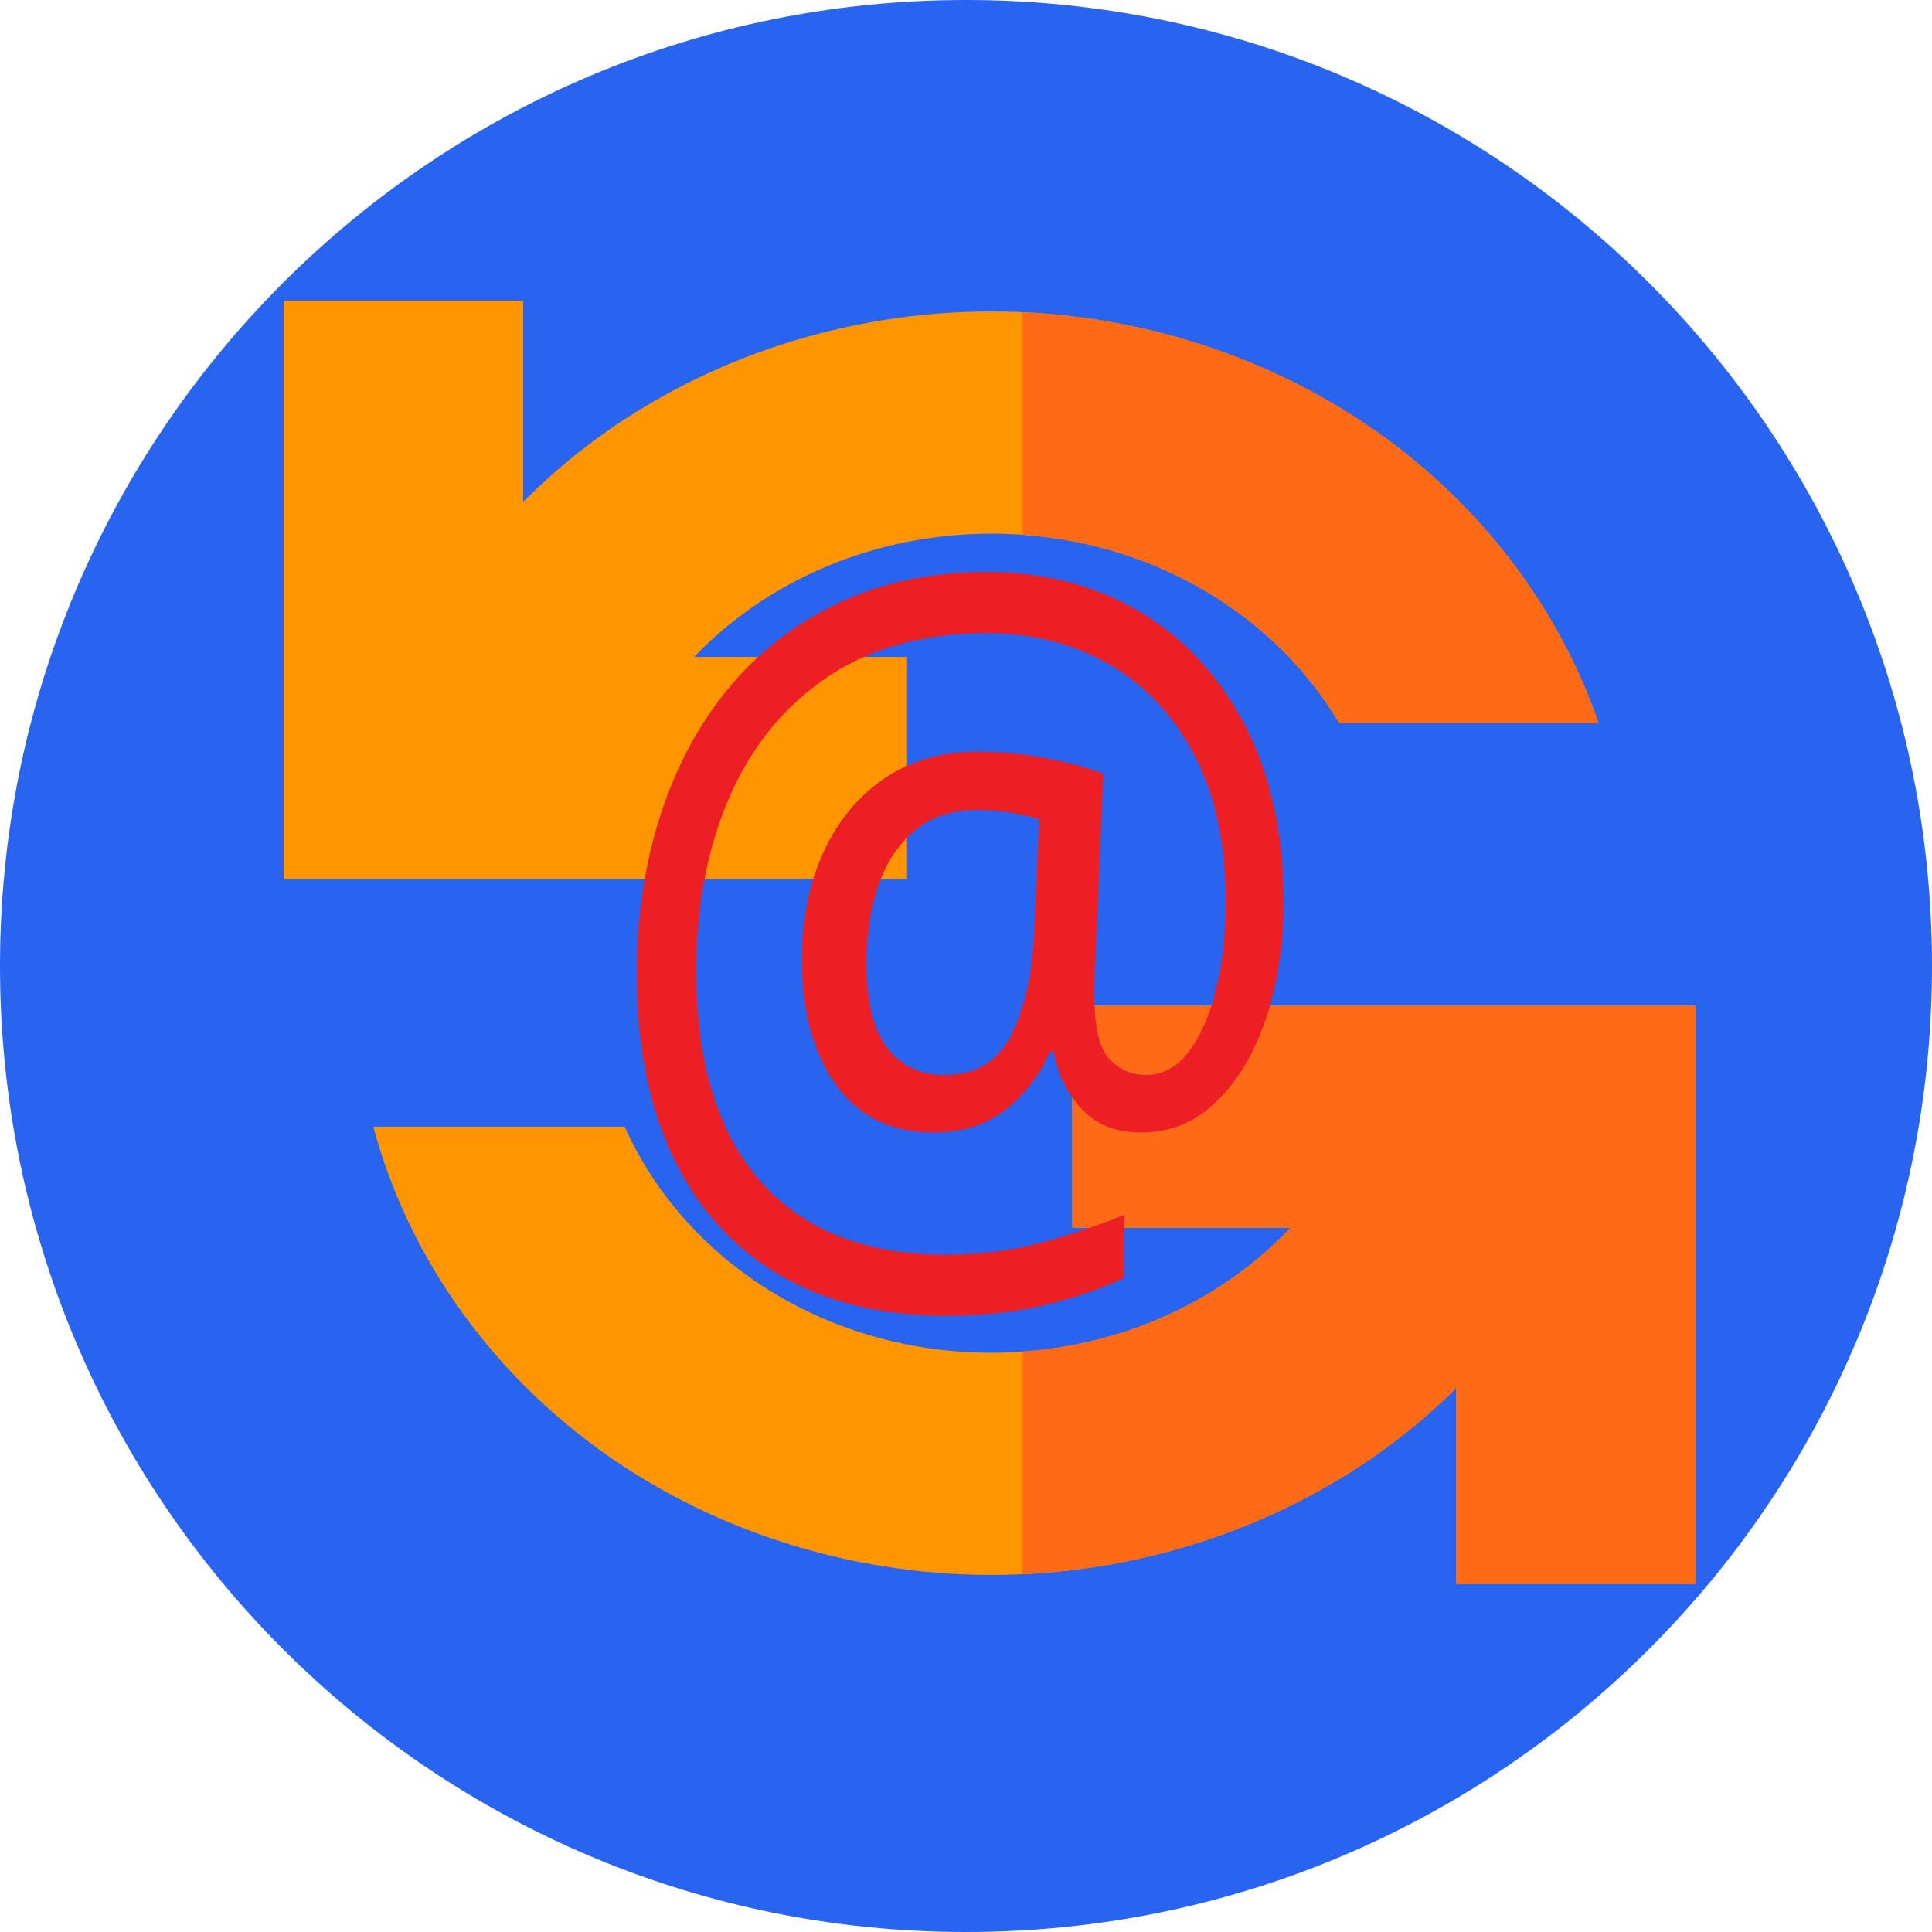
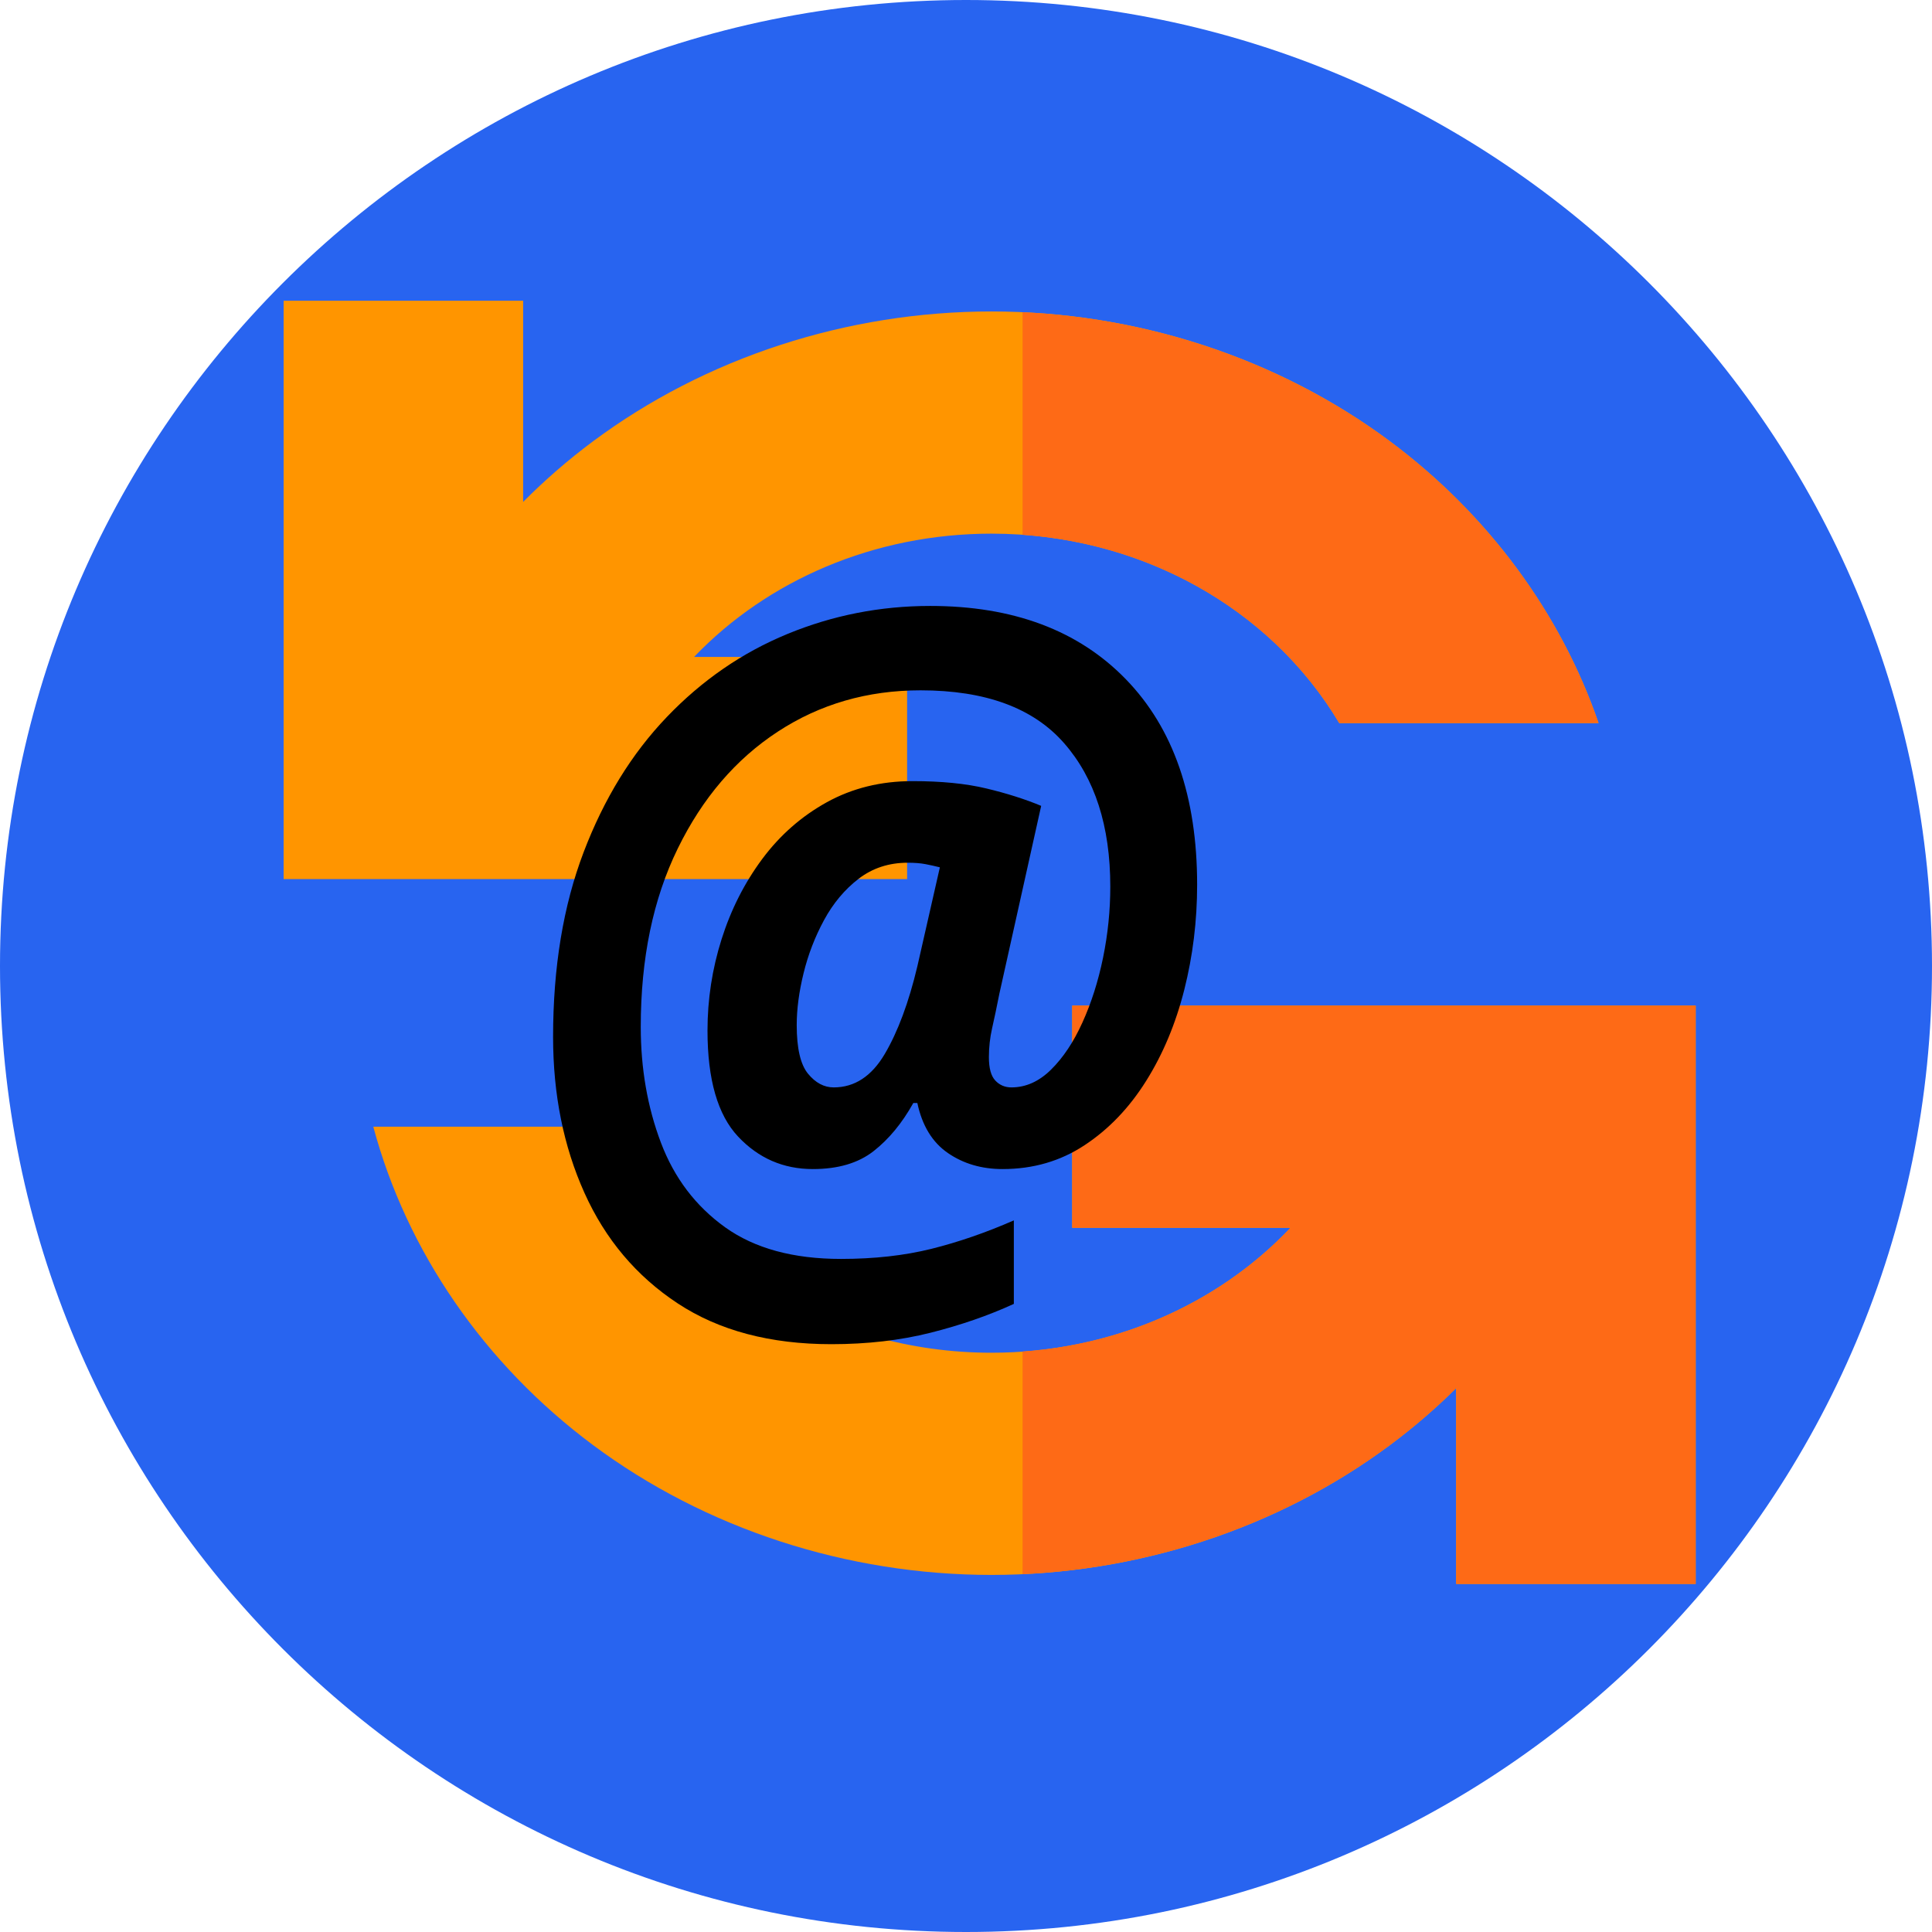
<svg xmlns="http://www.w3.org/2000/svg" height="40" viewBox="0 0 512 512" width="40" version="1.1" id="svg66">
  <g id="g64">
    <g id="g62" transform="translate(37.69524,-35.07449)">
      <g id="g48">
        <path d="m 264.017,350.365 v 40.669 h 37.07 c -12.462,14.205 -30.707,22.876 -50.776,22.876 -27.724,0 -51.962,-16.549 -62.287,-41.375 H 145.34 c 5.67,22.811 18.855,43.455 37.28,58.251 19.106,15.344 43.146,23.793 67.692,23.793 24.546,0 48.585,-8.45 67.692,-23.793 3.99,-3.204 7.735,-6.682 11.212,-10.397 v 35.843 h 40.669 V 350.365 Z" fill="#ff9500" id="path46" />
      </g>
      <g id="g52">
        <path d="m 264.017,350.365 v 40.669 h 37.07 c -11.358,12.946 -27.525,21.272 -45.492,22.65 v 40.752 c 22.692,-1.12 44.675,-9.41 62.408,-23.65 3.99,-3.204 7.735,-6.682 11.212,-10.397 v 35.843 h 40.669 V 350.365 Z" fill="#fe6a16" id="path50" />
      </g>
      <g id="g56">
        <path d="m 318.003,247.108 c -19.106,-15.343 -43.146,-23.793 -67.692,-23.793 -24.546,0 -48.586,8.45 -67.692,23.793 -4.23,3.396 -8.184,7.101 -11.835,11.069 V 221.351 H 130.115 V 327.218 H 235.982 V 286.549 H 199.81 c 12.455,-14.02 30.58,-22.564 50.501,-22.564 25.144,0 47.415,13.616 59.046,34.669 h 44.033 c -6.431,-20.135 -18.785,-38.215 -35.387,-51.546 z" fill="#ff9500" id="path54" />
      </g>
      <g id="g60">
        <path d="m 318.003,247.108 c -17.733,-14.24 -39.716,-22.529 -62.408,-23.65 v 40.736 c 22.953,1.76 42.953,14.894 53.762,34.459 h 44.033 c -6.431,-20.134 -18.785,-38.214 -35.387,-51.545 z" fill="#fe6a16" id="path58" />
      </g>
    </g>
    <g id="g30">
      <g id="g28">
        <g id="g26">
          <g id="g24">
            <g id="g22">
              <g id="g20">
                <g id="g18">
                  <g id="g16">
                    <g id="g14">
                      <g id="g12">
                        <circle cx="256" cy="256" fill="#2864f0" r="256" id="circle10" />
                      </g>
                    </g>
                  </g>
                </g>
              </g>
            </g>
          </g>
        </g>
      </g>
    </g>
    <g id="g62-3" transform="matrix(1.560719,0,0,1.447828,-127.9103,-240.7814)">
      <g id="g48-2">
        <path d="m 264.017,350.365 v 40.669 h 37.07 c -12.462,14.205 -30.707,22.876 -50.776,22.876 -27.724,0 -51.962,-16.549 -62.287,-41.375 H 145.34 c 5.67,22.811 18.855,43.455 37.28,58.251 19.106,15.344 43.146,23.793 67.692,23.793 24.546,0 48.585,-8.45 67.692,-23.793 3.99,-3.204 7.735,-6.682 11.212,-10.397 v 35.843 h 40.669 V 350.365 Z" fill="#ff9500" id="path46-3" />
      </g>
      <g id="g52-0">
        <path d="m 264.017,350.365 v 40.669 h 37.07 c -11.358,12.946 -27.525,21.272 -45.492,22.65 v 40.752 c 22.692,-1.12 44.675,-9.41 62.408,-23.65 3.99,-3.204 7.735,-6.682 11.212,-10.397 v 35.843 h 40.669 V 350.365 Z" fill="#fe6a16" id="path50-4" />
      </g>
      <g id="g56-4">
        <path d="m 318.003,247.108 c -19.106,-15.343 -43.146,-23.793 -67.692,-23.793 -24.546,0 -48.586,8.45 -67.692,23.793 -4.23,3.396 -8.184,7.101 -11.835,11.069 V 221.351 H 130.115 V 327.218 H 235.982 V 286.549 H 199.81 c 12.455,-14.02 30.58,-22.564 50.501,-22.564 25.144,0 47.415,13.616 59.046,34.669 h 44.033 c -6.431,-20.135 -18.785,-38.215 -35.387,-51.546 z" fill="#ff9500" id="path54-2" />
      </g>
      <g id="g60-3">
        <path d="m 318.003,247.108 c -17.733,-14.24 -39.716,-22.529 -62.408,-23.65 v 40.736 c 22.953,1.76 42.953,14.894 53.762,34.459 h 44.033 c -6.431,-20.134 -18.785,-38.214 -35.387,-51.545 z" fill="#fe6a16" id="path58-4" />
      </g>
    </g>
-     <text xml:space="preserve" style="font-style:normal;font-variant:normal;font-weight:normal;font-stretch:normal;font-size:231.822px;line-height:1.25;font-family:'Academy Engraved LET';-inkscape-font-specification:'Academy Engraved LET, Normal';font-variant-ligatures:normal;font-variant-caps:normal;font-variant-numeric:normal;font-variant-east-asian:normal;fill:#ec1f24;fill-opacity:1;stroke:none;stroke-width:5.796" x="165.24" y="308.689" id="text78" transform="scale(0.9443709,1.058906)">
-       <tspan id="tspan76" x="165.24" y="308.689" style="font-style:normal;font-variant:normal;font-weight:normal;font-stretch:normal;font-size:231.822px;font-family:'Academy Engraved LET';-inkscape-font-specification:'Academy Engraved LET, Normal';font-variant-ligatures:normal;font-variant-caps:normal;font-variant-numeric:normal;font-variant-east-asian:normal;fill:#ec1f24;fill-opacity:1;stroke-width:5.796">@</tspan>
+     <text xml:space="preserve" style="font-style:italic;font-variant:normal;font-weight:bold;font-stretch:normal;font-size:227.558px;line-height:1.25;font-family:sans-serif;-inkscape-font-specification:'sans-serif, Bold Italic';font-variant-ligatures:normal;font-variant-caps:normal;font-variant-numeric:normal;font-variant-east-asian:normal;fill:#000000;fill-opacity:1;stroke:none;stroke-width:5.689" x="146.305" y="312.845" id="text78" transform="scale(0.936344,1.067984)">
+       <tspan id="tspan76" x="146.305" y="312.845" style="font-style:italic;font-variant:normal;font-weight:bold;font-stretch:normal;font-size:227.558px;font-family:sans-serif;-inkscape-font-specification:'sans-serif, Bold Italic';font-variant-ligatures:normal;font-variant-caps:normal;font-variant-numeric:normal;font-variant-east-asian:normal;fill:#000000;fill-opacity:1;stroke-width:5.689">@</tspan>
    </text>
  </g>
</svg>
